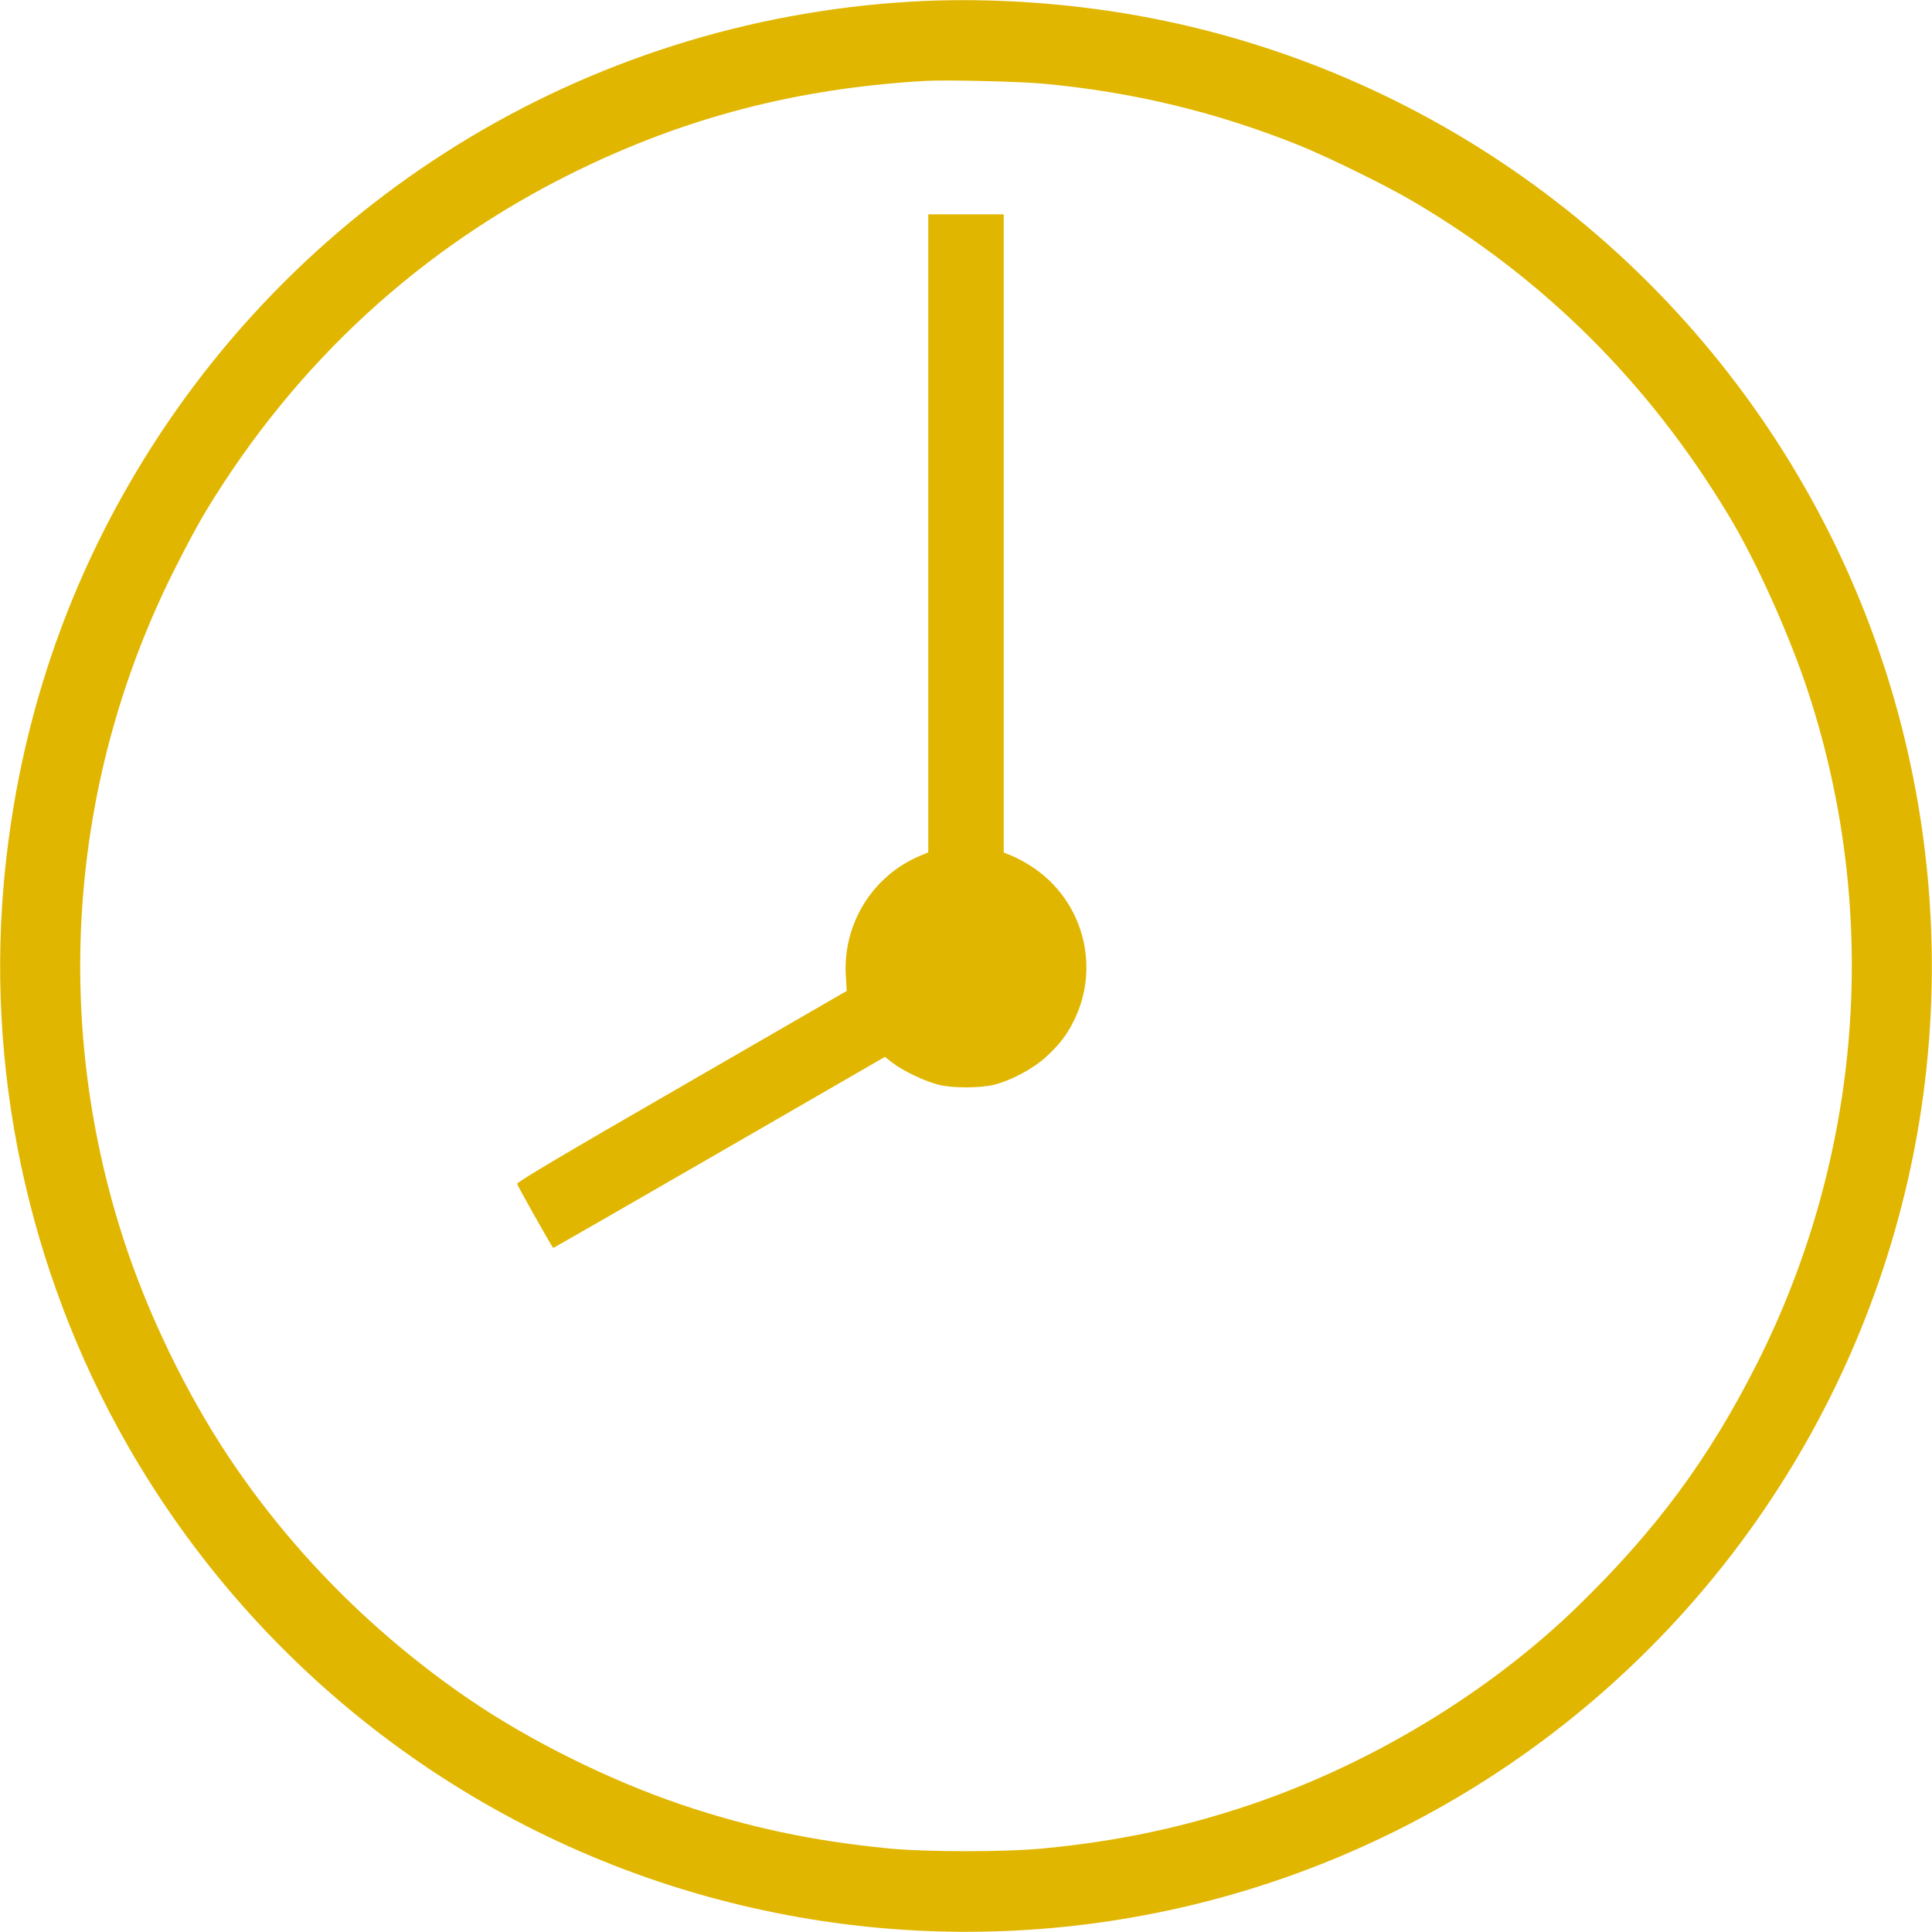
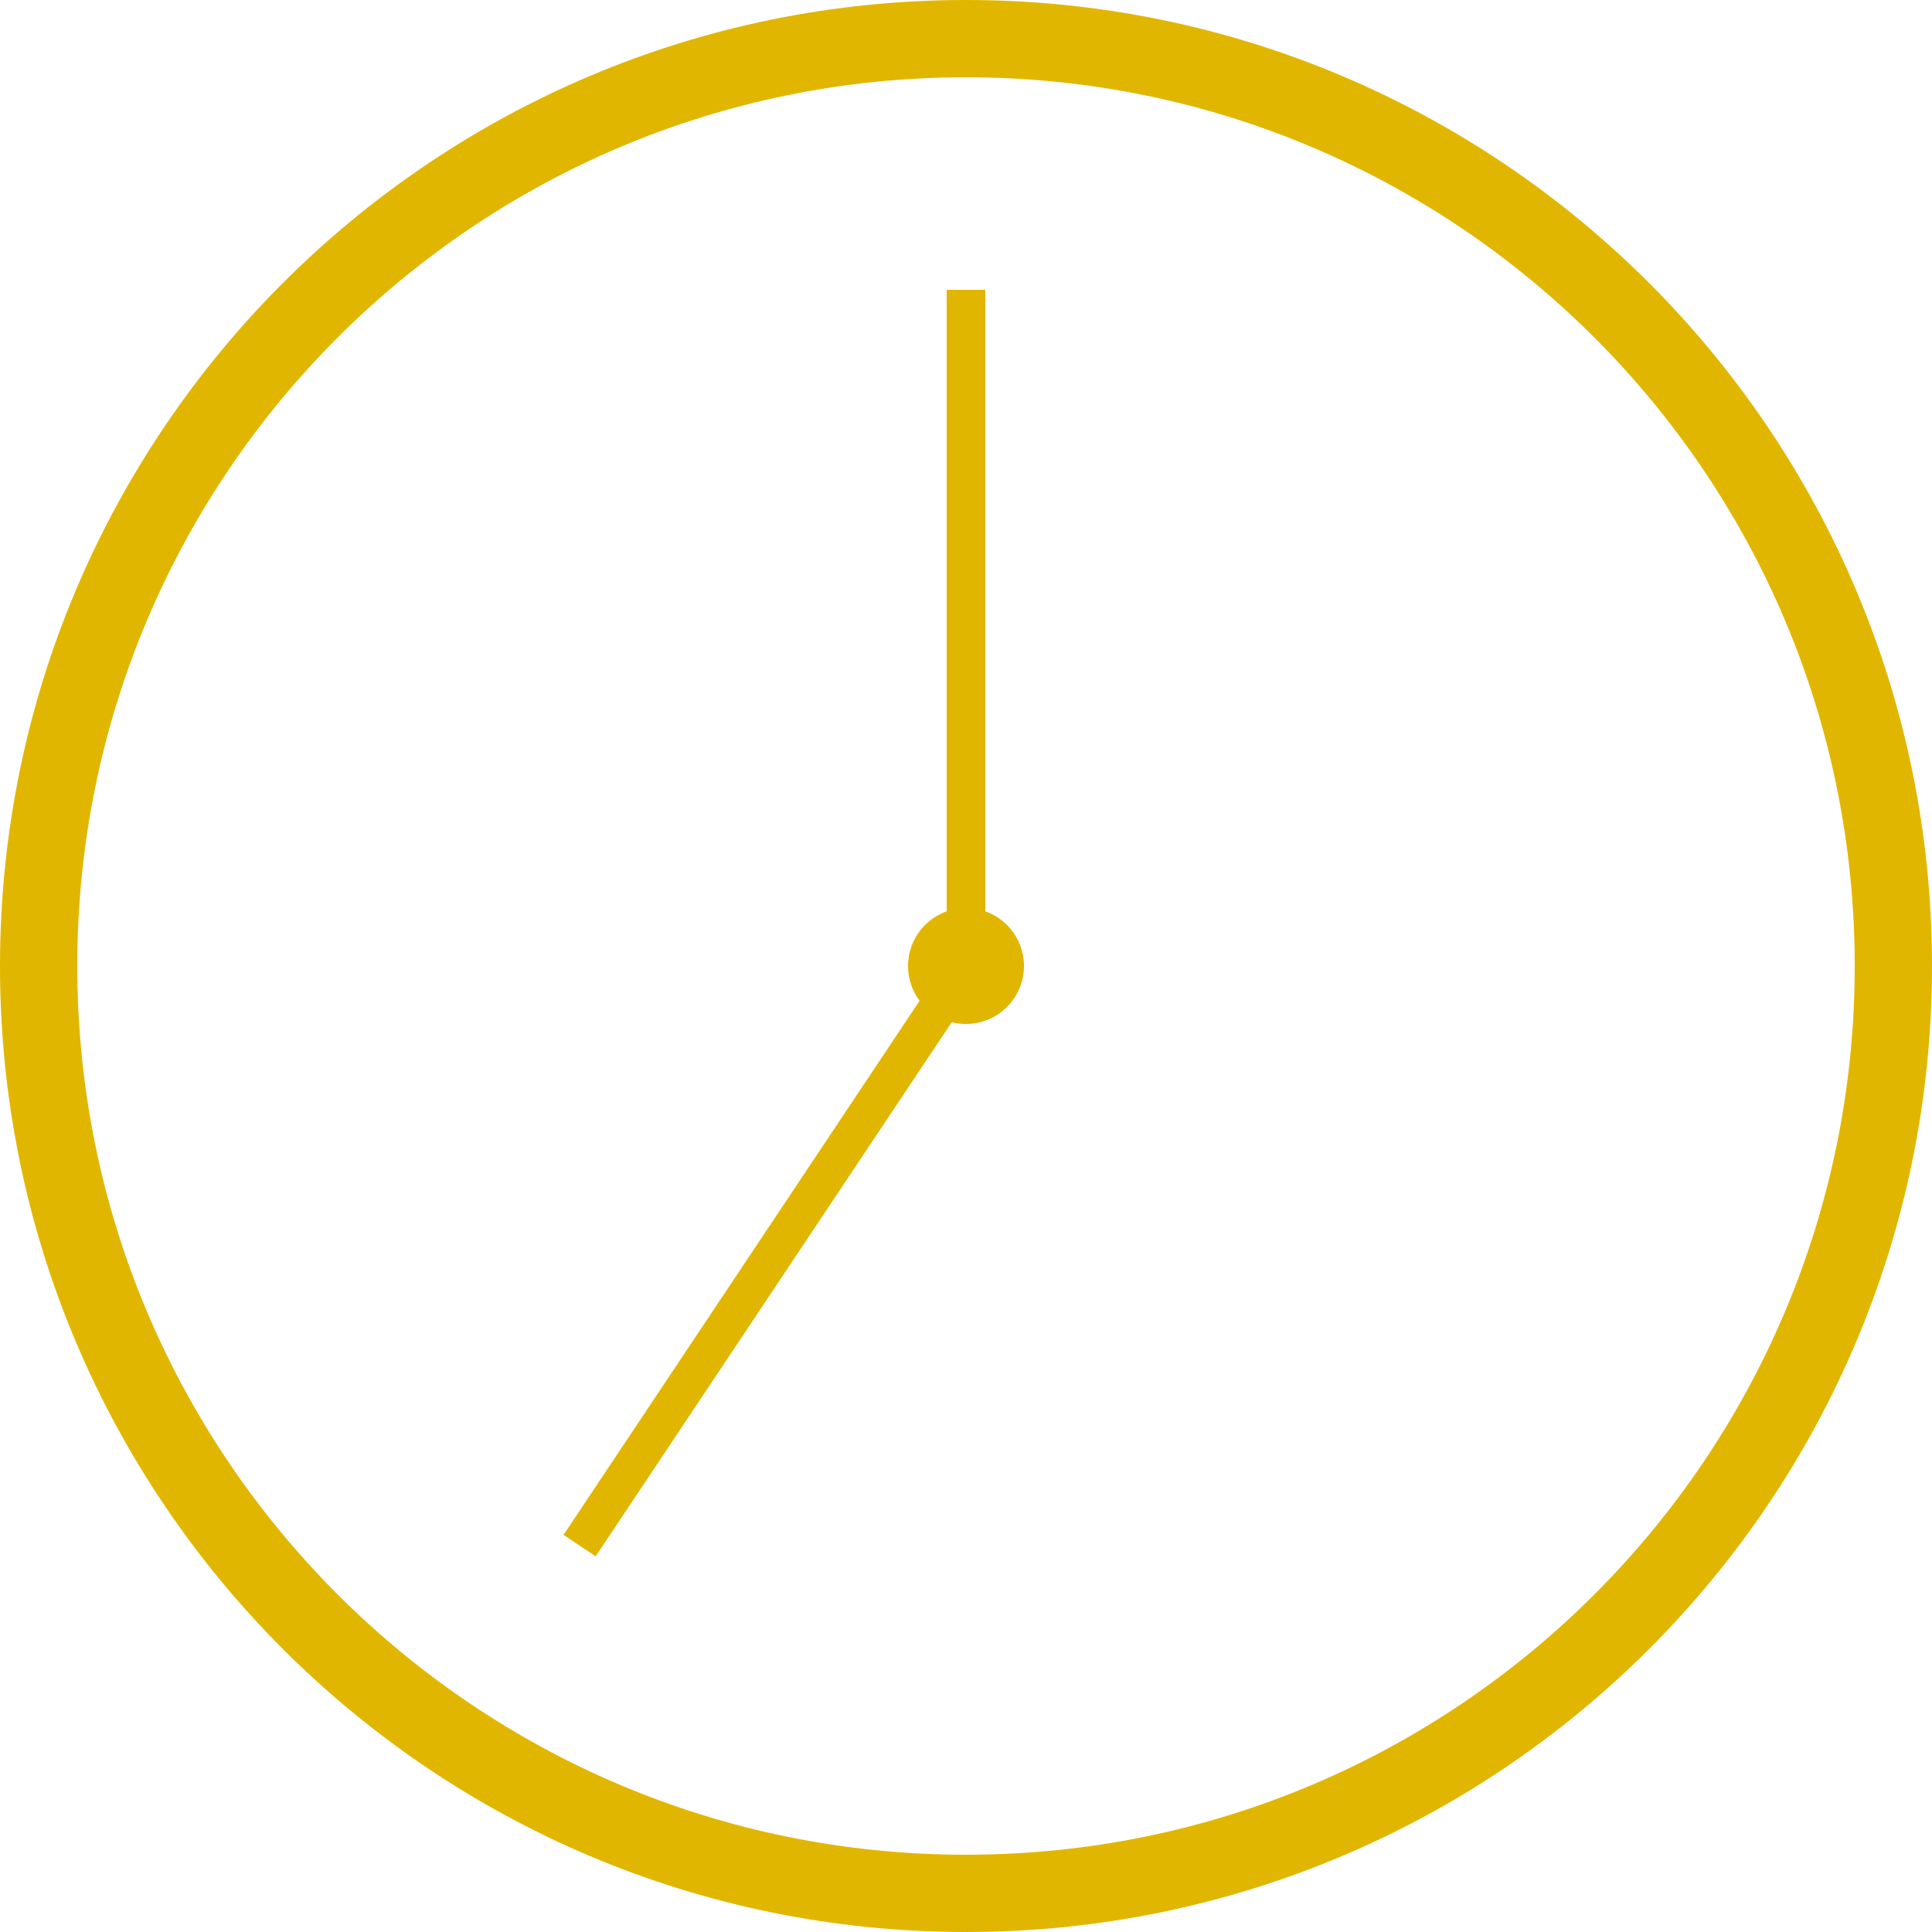
- <svg xmlns="http://www.w3.org/2000/svg" version="1.0" width="1280pt" height="1280pt" viewBox="0 0 1280 1280" preserveAspectRatio="xMidYMid meet">
-   <g transform="translate(0,1280) scale(0.1,-0.1)" fill="#E1B600" stroke="none">
-     <path d="M6035 12789 c-2168 -128 -4111 -1331 -5189 -3212 -443 -772 -715 -1618 -810 -2517 -141 -1322 146 -2678 810 -3837 867 -1513 2307 -2605 3992 -3028 1608 -404 3303 -171 4739 651 1604 917 2734 2486 3098 4299 303 1511 46 3094 -721 4432 -971 1696 -2665 2858 -4589 3148 -444 67 -908 89 -1330 64z m885 -544 c593 -56 1138 -188 1683 -406 193 -78 571 -263 752 -369 869 -510 1564 -1200 2095 -2080 185 -305 410 -806 533 -1185 477 -1463 353 -3061 -343 -4440 -318 -629 -667 -1102 -1191 -1611 -583 -566 -1361 -1038 -2160 -1309 -446 -151 -876 -243 -1374 -291 -250 -25 -780 -25 -1030 0 -498 48 -928 140 -1374 291 -476 162 -996 420 -1396 692 -636 434 -1178 979 -1595 1603 -288 431 -543 959 -704 1457 -475 1471 -352 3058 344 4438 69 138 161 309 205 380 594 982 1424 1745 2440 2245 738 363 1478 555 2325 604 138 8 633 -4 790 -19z" />
-     <path d="M6150 9266 l0 -2113 -52 -22 c-318 -132 -517 -455 -494 -801 l6 -95 -1092 -631 c-765 -441 -1093 -635 -1092 -647 1 -11 220 -400 239 -425 1 -1 496 283 1100 632 l1098 634 51 -40 c67 -52 214 -122 301 -144 93 -24 274 -24 370 -1 116 29 263 108 349 188 89 83 133 141 181 237 179 362 59 800 -280 1021 -40 26 -98 58 -129 70 l-56 23 0 2114 0 2114 -250 0 -250 0 0 -2114z" />
-   </g>
+ <svg xmlns="http://www.w3.org/2000/svg" version="1.1" width="100" height="100" viewBox="0 0 100 100">
+   <circle cx="50" cy="50" r="48" fill="none" stroke="#E1B600" stroke-width="4" />
+   <circle cx="50" cy="50" r="3" fill="#E1B600" />
+   <line x1="50" y1="50" x2="50" y2="15" stroke="#E1B600" stroke-width="2" />
+   <line x1="50" y1="50" x2="30" y2="80" stroke="#E1B600" stroke-width="2" />
</svg>
